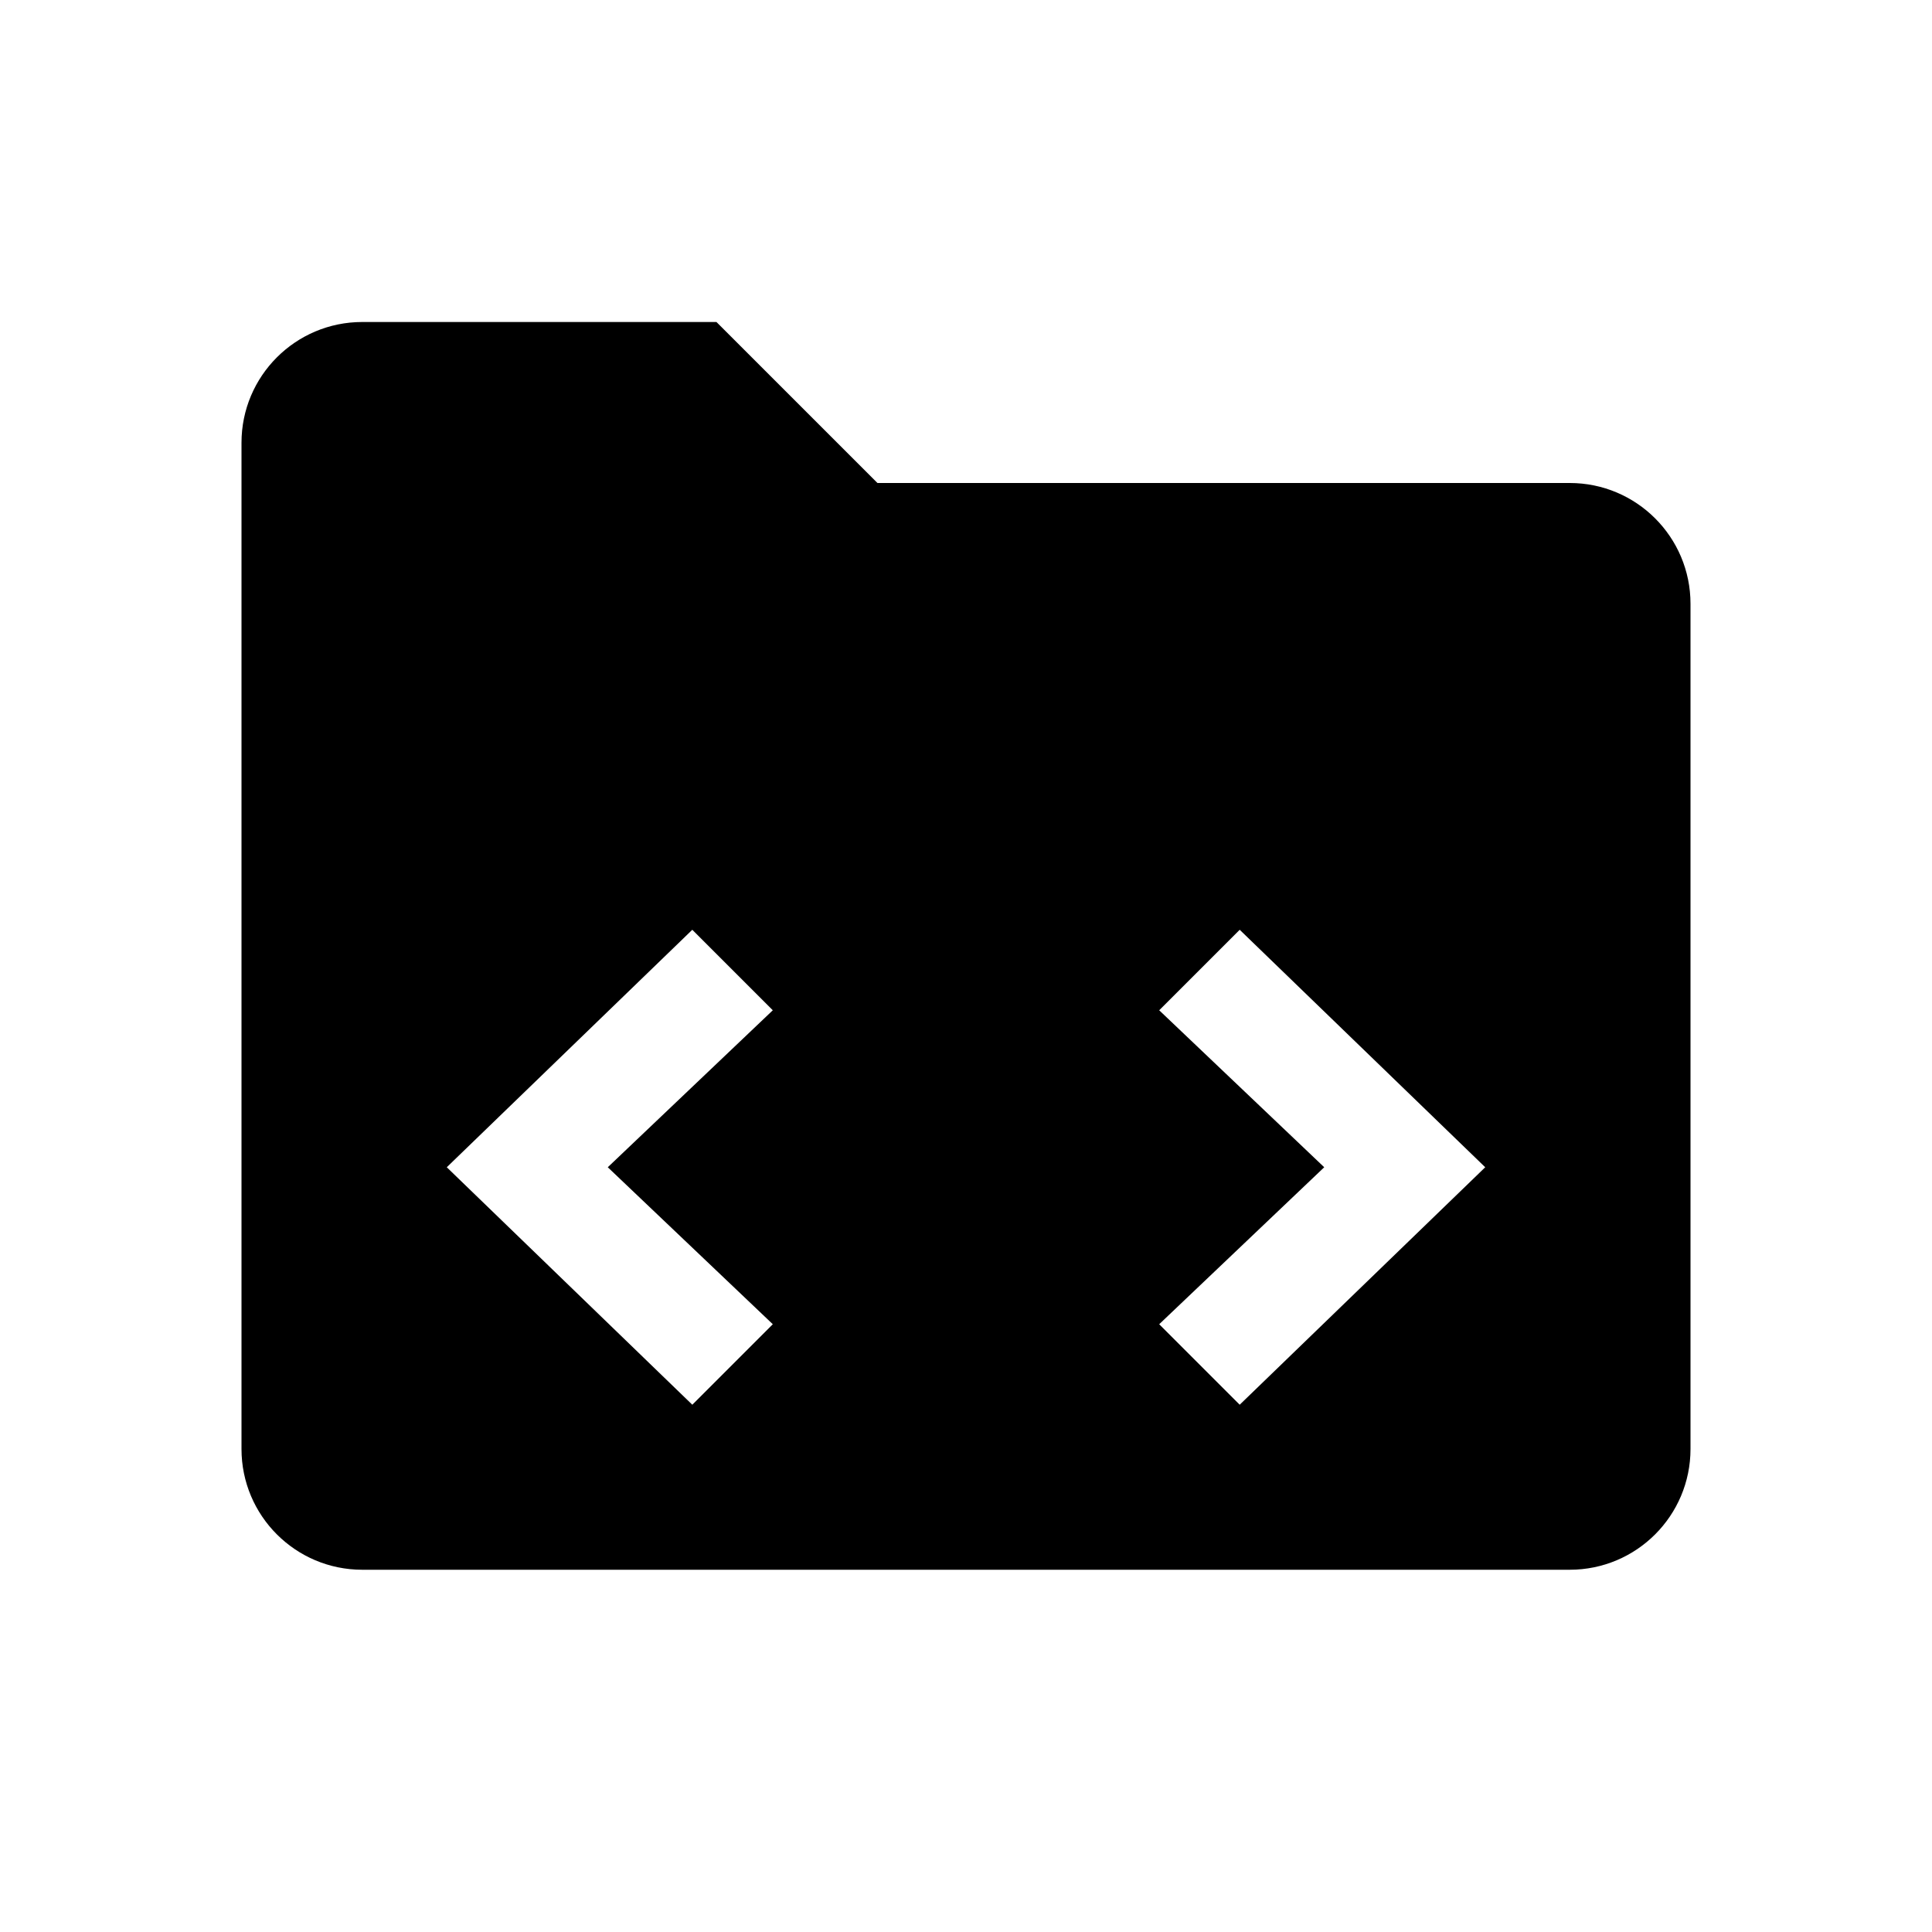
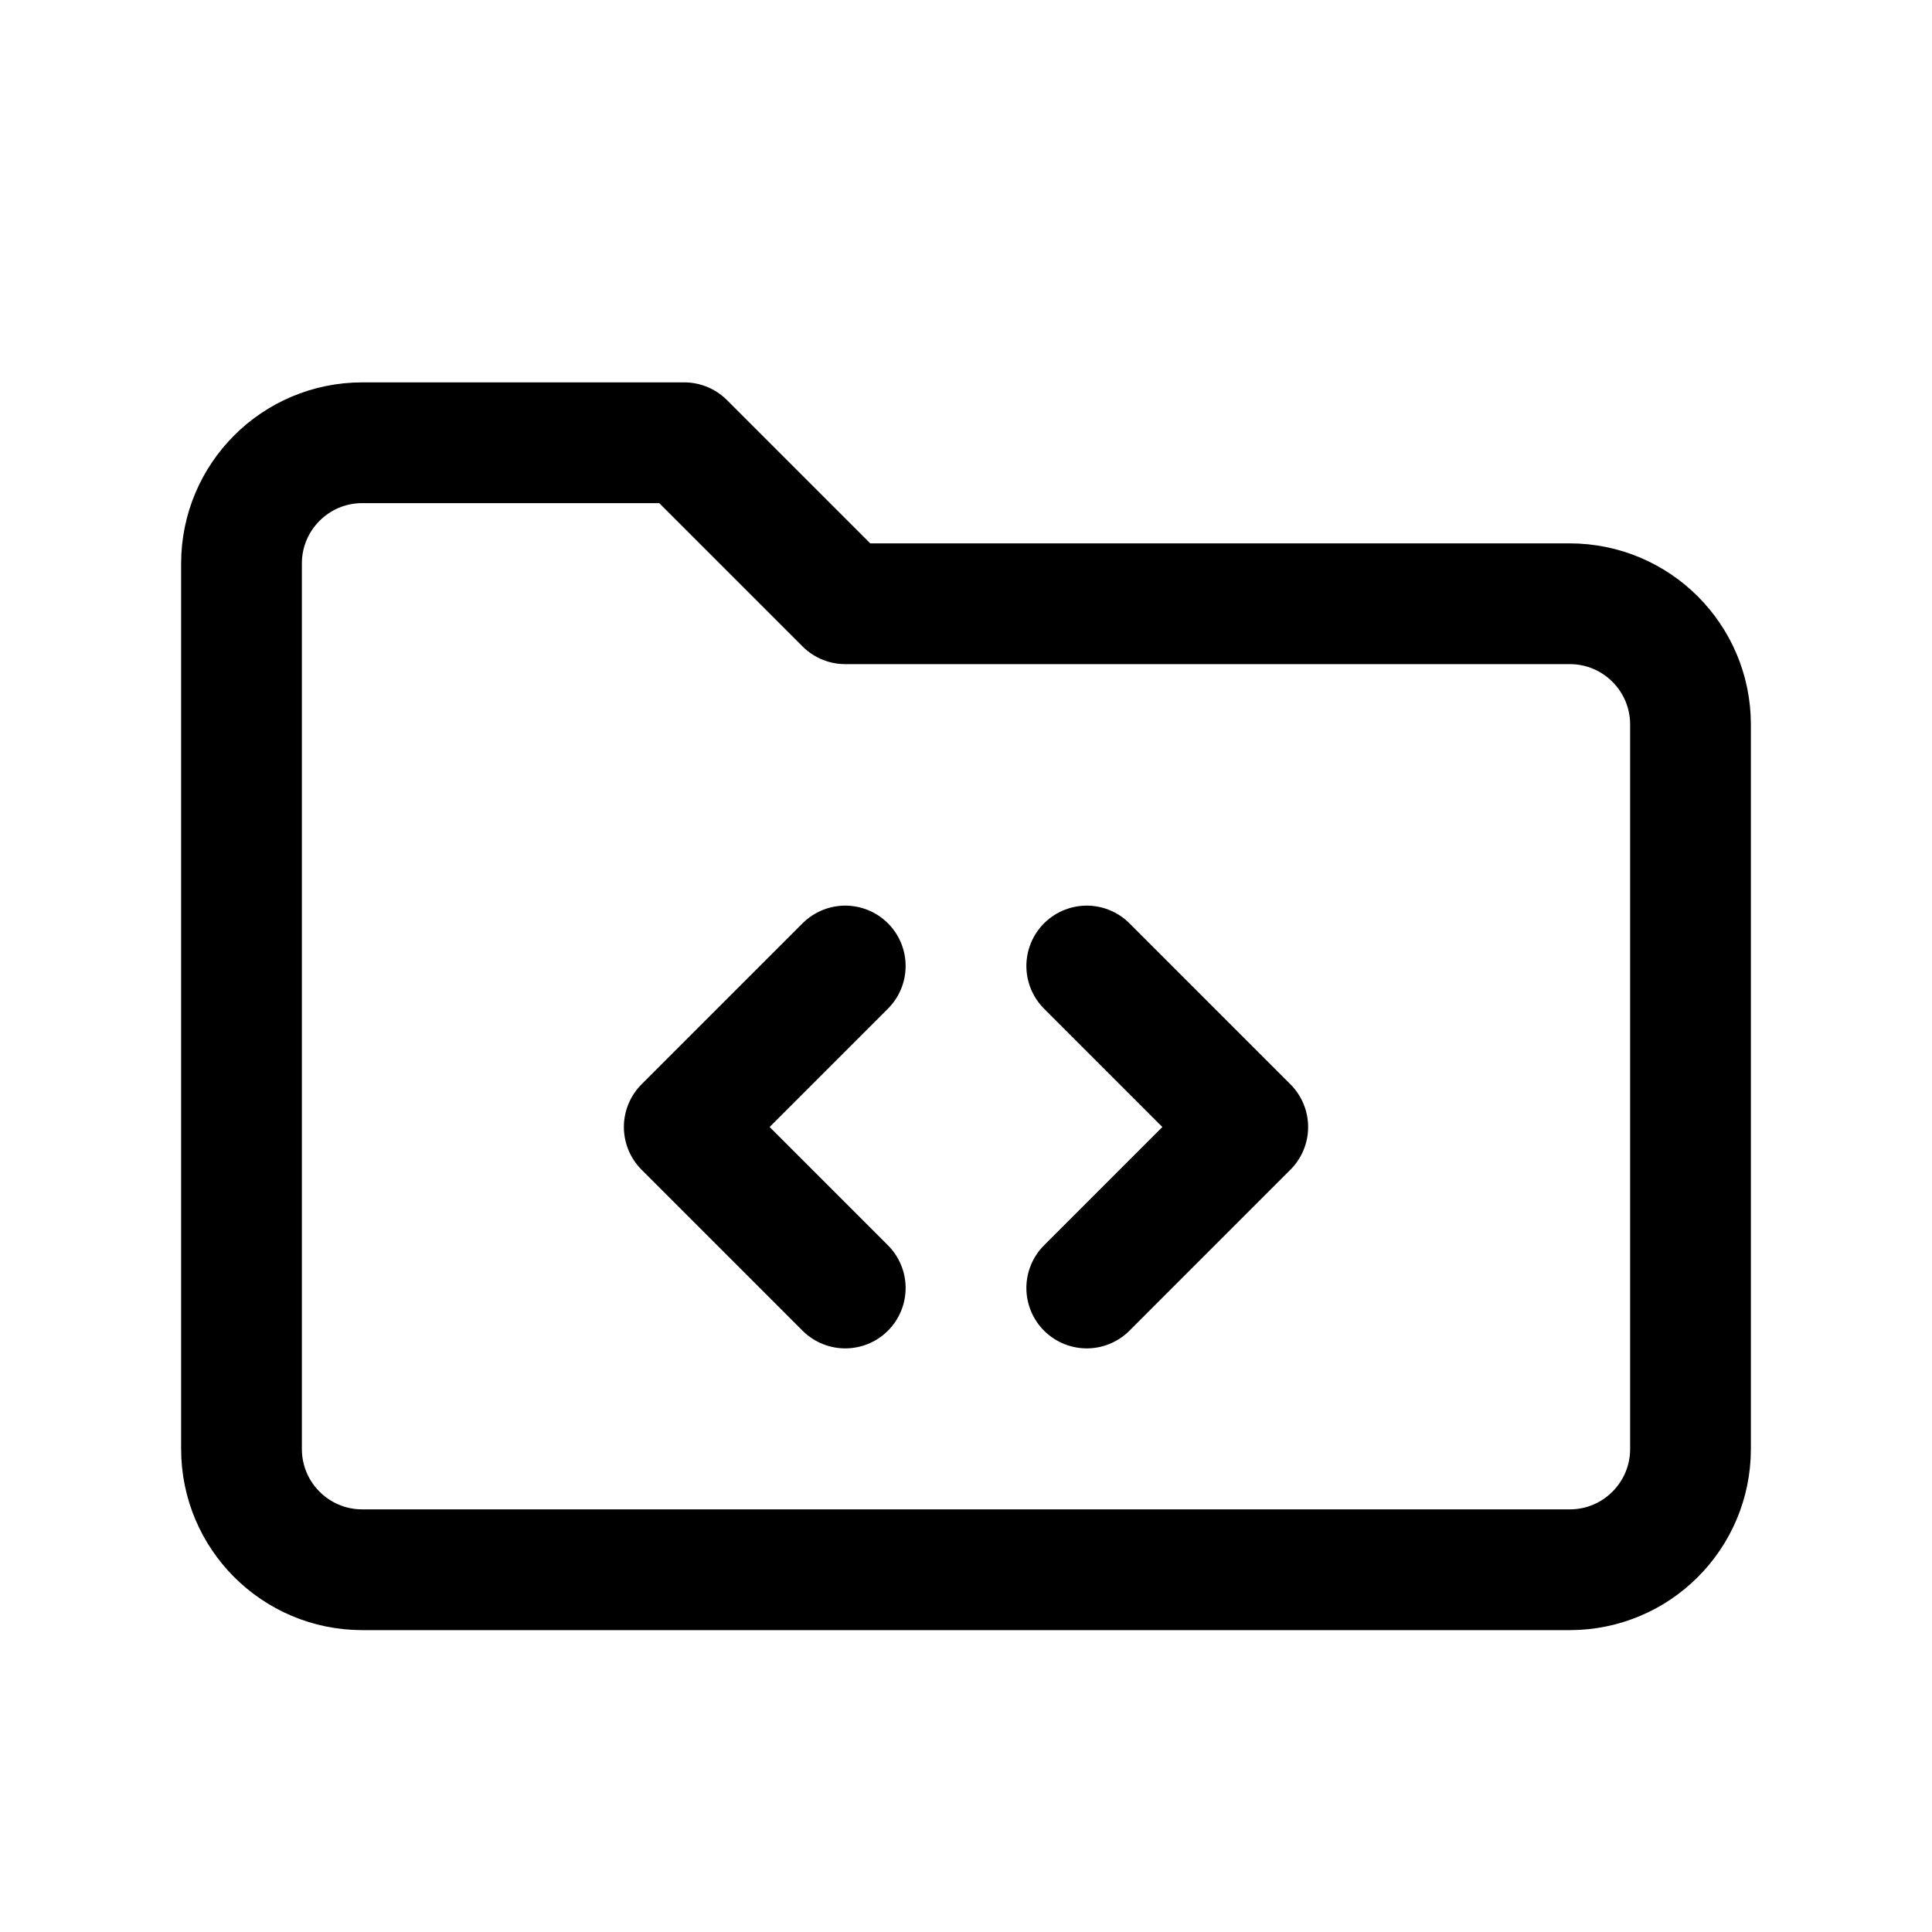
- <svg xmlns="http://www.w3.org/2000/svg" viewBox="0 0 24 24" fill="currentColor" aria-label="Project Folder">
-   <path fill-rule="evenodd" d="M3 5.5a1.5 1.5 0 0 1 1.5-1.5h4.4l2 2H19.5A1.5 1.5 0 0 1 21 7.5V18a1.5 1.5 0 0 1-1.5 1.5h-15A1.5 1.5 0 0 1 3 18zm6.6 7.05-2.05 1.95 2.05 1.95-1 1-3.05-2.95 3.05-2.95zm4.8 0 1-1 3.05 2.95-3.05 2.95-1-1 2.05-1.95z" />
+ <svg xmlns="http://www.w3.org/2000/svg" viewBox="0 0 24 24" fill="none" stroke="currentColor" stroke-width="1.5" stroke-linecap="round" stroke-linejoin="round" aria-label="Project folder">
+   <path d="M3 7a1.5 1.5 0 0 1 1.5-1.5h4l2 2H19.5A1.5 1.5 0 0 1 21 9v9 a1.5 1.5 0 0 1-1.5 1.5h-15A1.5 1.5 0 0 1 3 18z" />
+   <polyline points="10.5 12 8.5 14 10.5 16" />
+   <polyline points="13.5 12 15.5 14 13.5 16" />
</svg>
